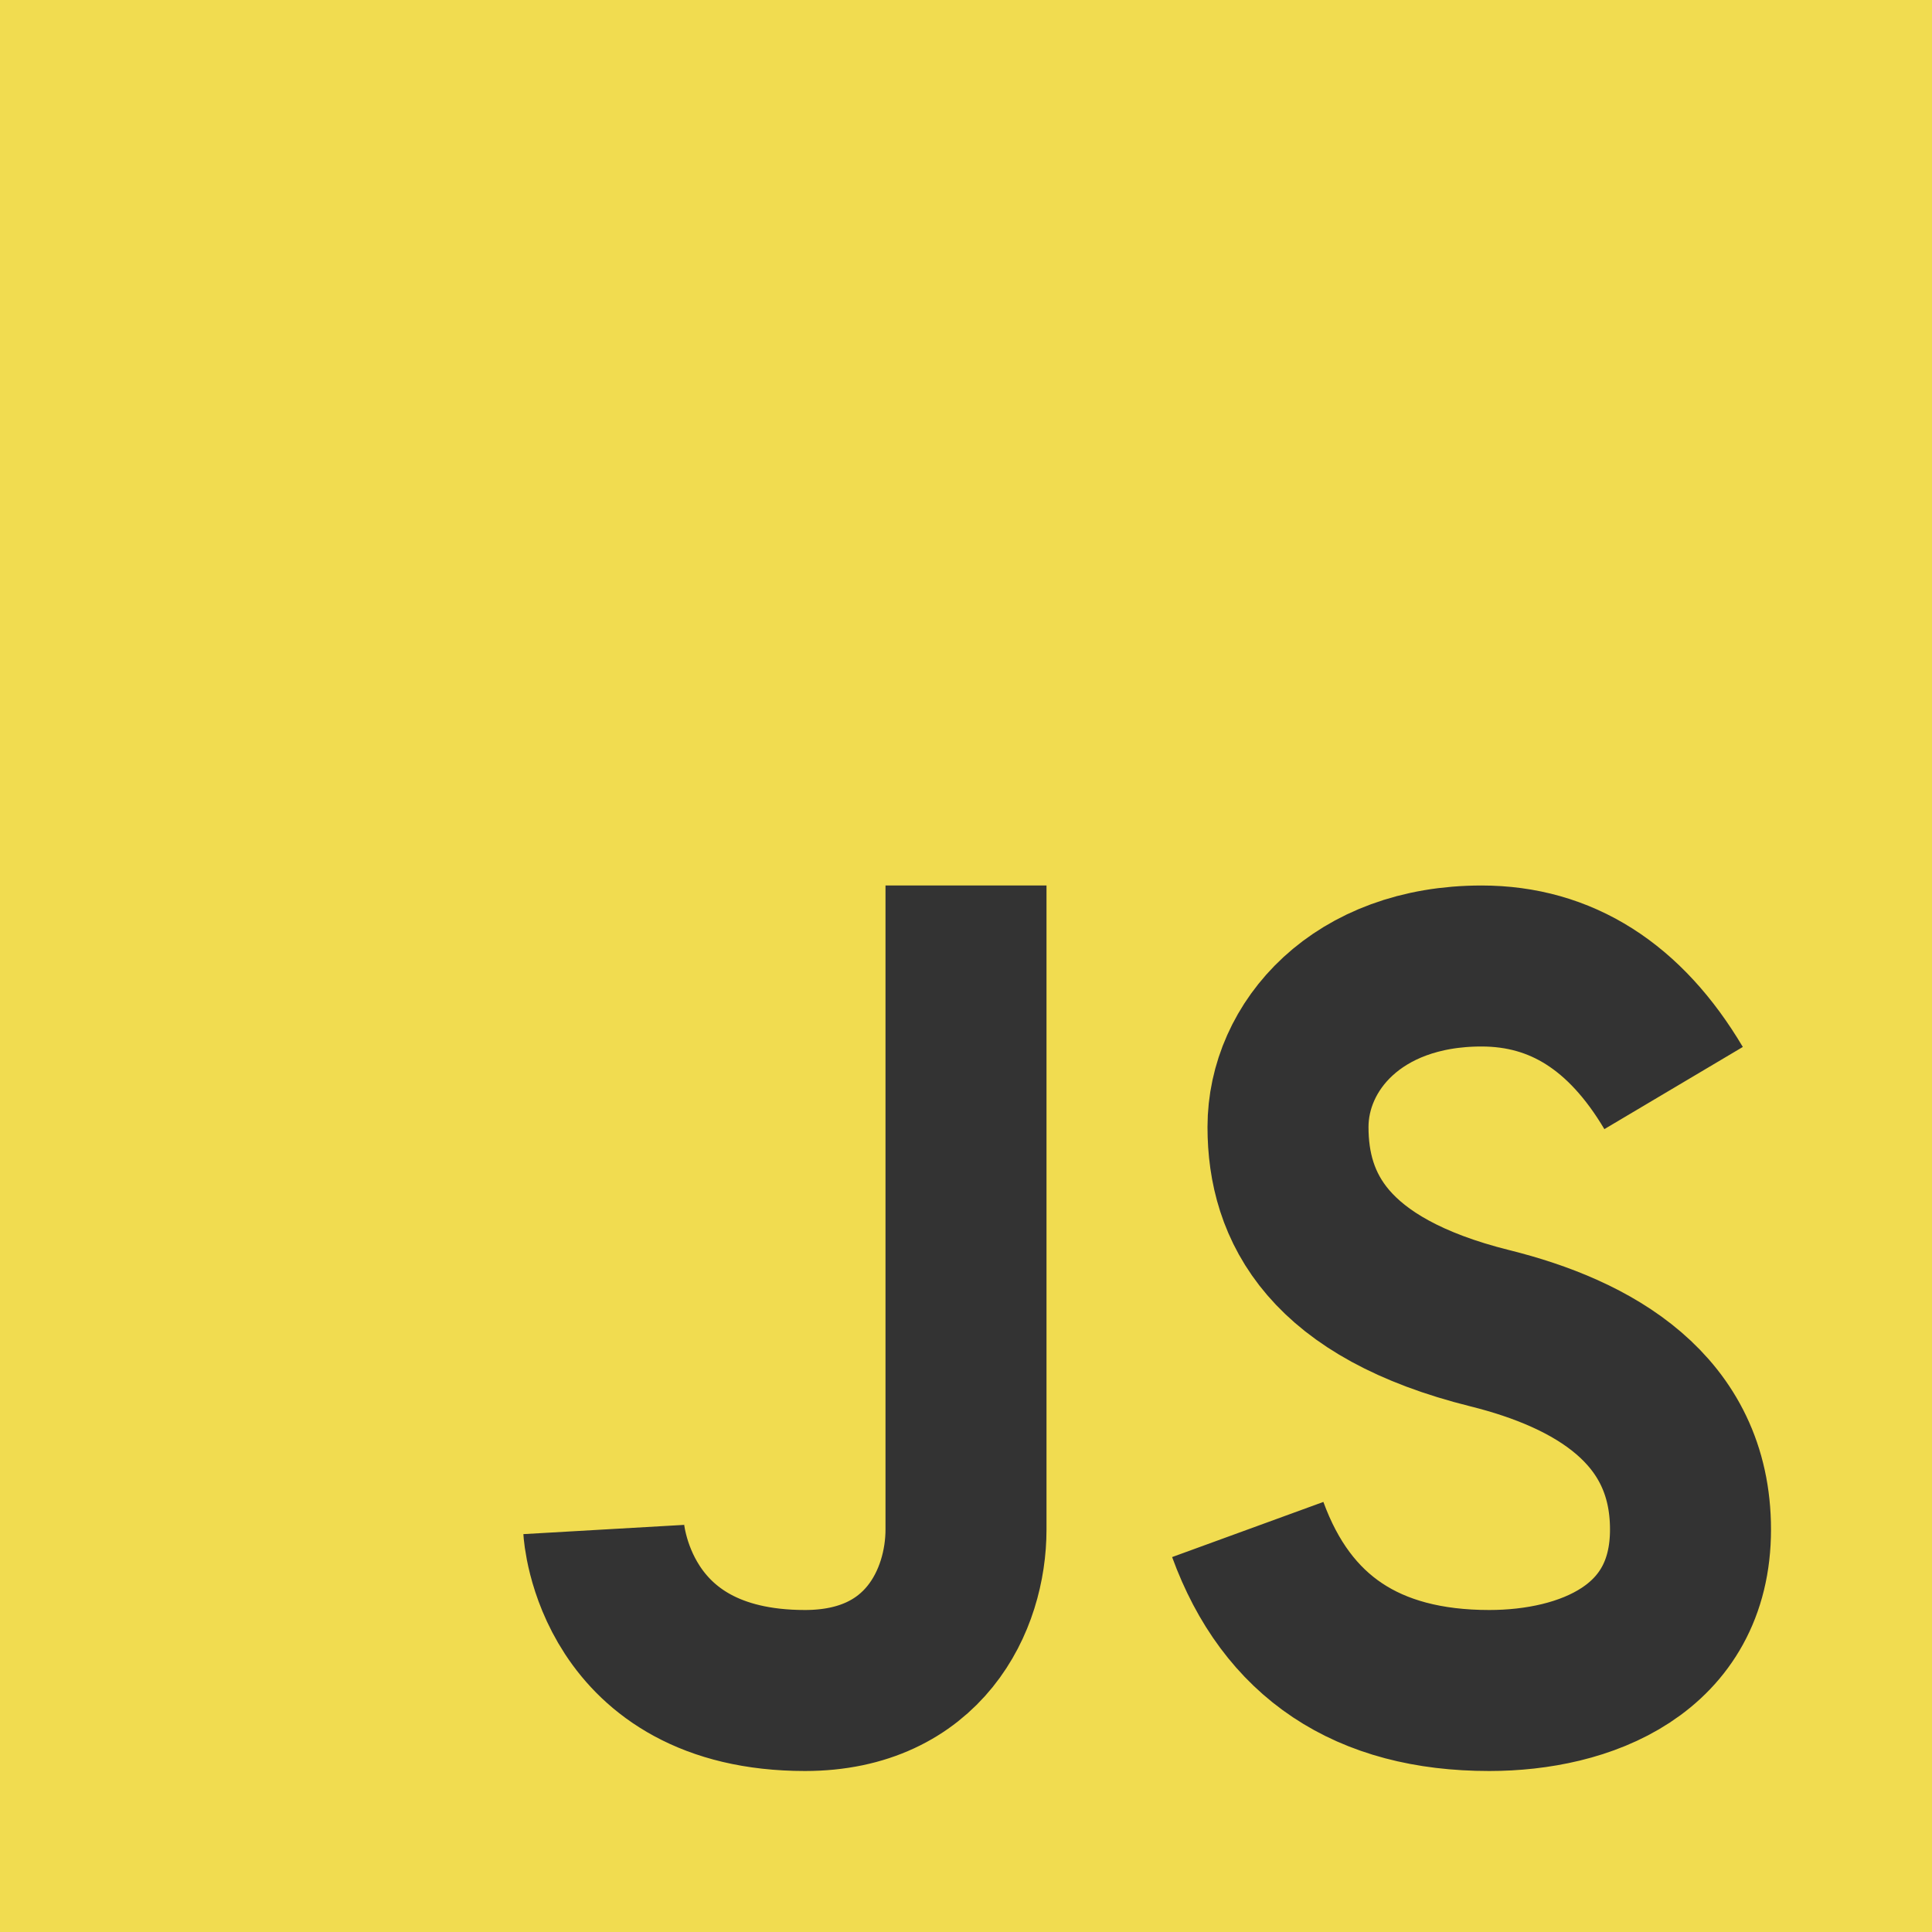
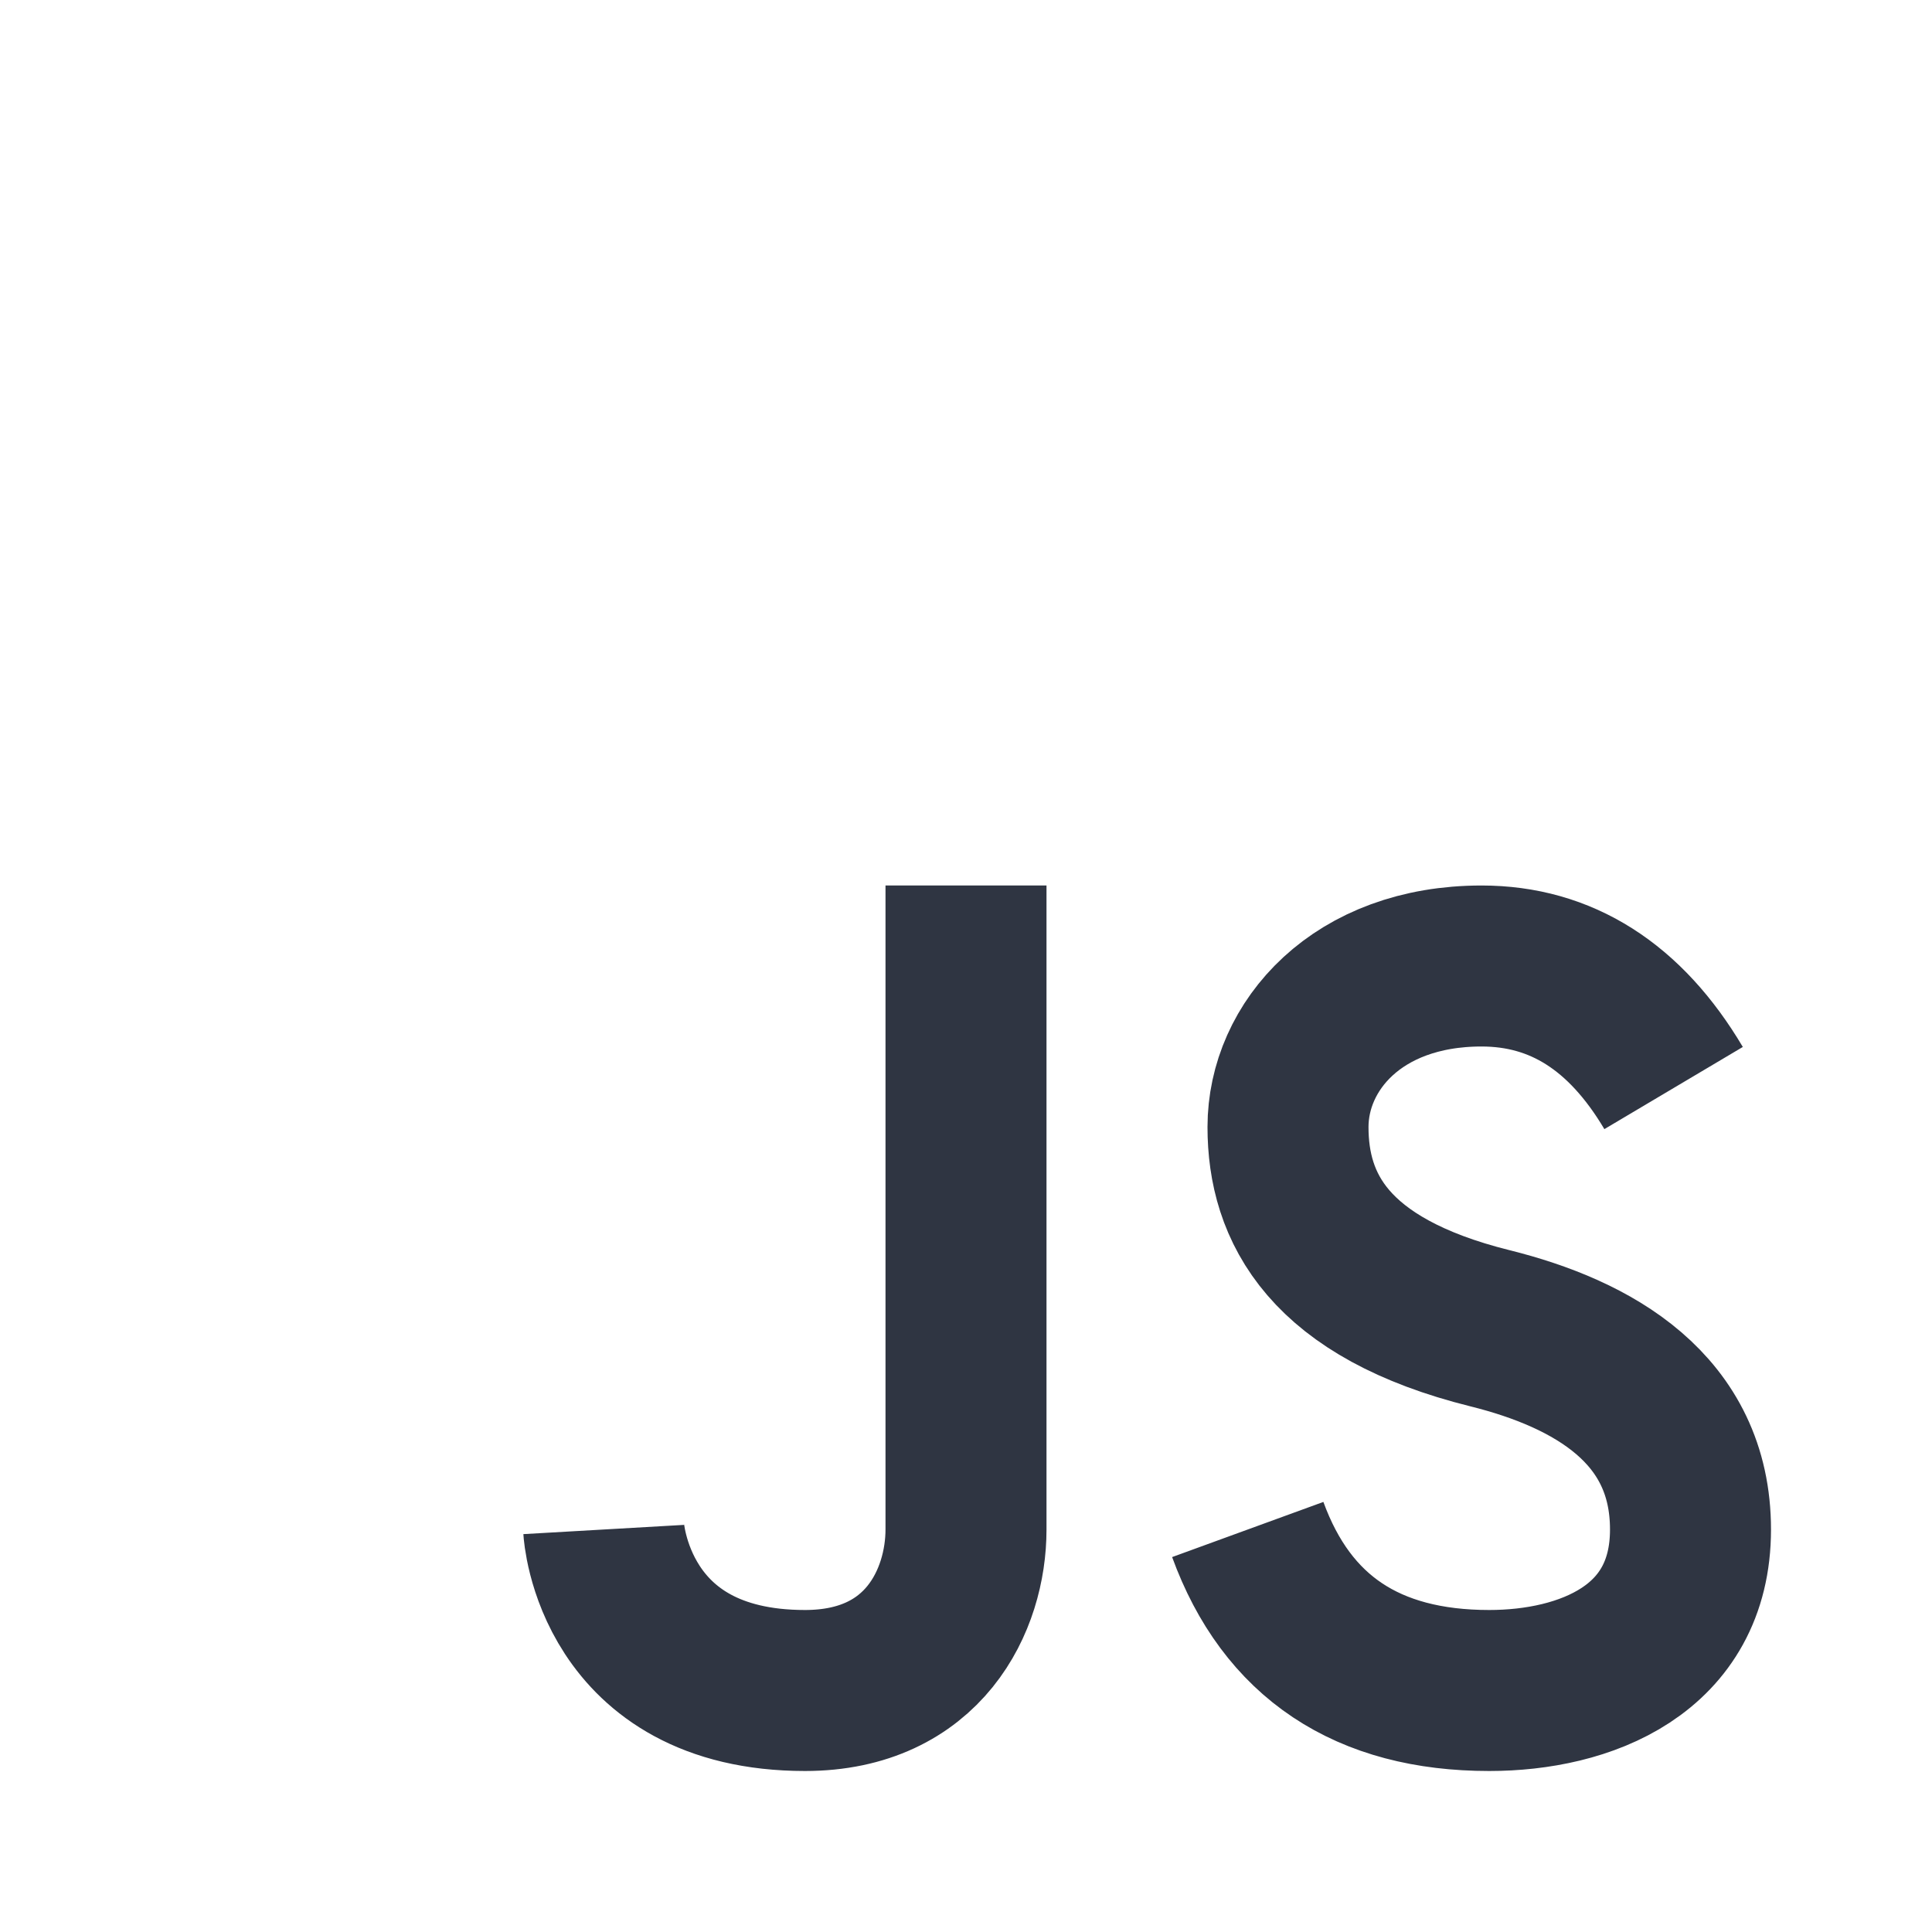
<svg xmlns="http://www.w3.org/2000/svg" width="24px" height="24px" viewBox="0 0 24 24">
  <g fill="none" fill-rule="evenodd">
-     <rect width="24" height="24" fill="#F1DC50" />
-     <path stroke="#333" stroke-width="2" d="M12,11 C12,15.749 12,18.416 12,19 C12,19.876 11.477,21 10,21 C7.615,21 7.5,19 7.5,19 M20.79,13.516 C20.19,12.505 19.394,12 18.404,12 C16.856,12 16,13 16,14 C16,15 16.5,16 18.508,16.5 C19.786,16.818 21,17.5 21,19 C21,20.5 19.685,21 18.5,21 C16.986,21 15.986,20.333 15.5,19" />
+     <path stroke="#2f3542" stroke-width="2" d="M12,11 C12,15.749 12,18.416 12,19 C12,19.876 11.477,21 10,21 C7.615,21 7.5,19 7.5,19 M20.79,13.516 C20.19,12.505 19.394,12 18.404,12 C16.856,12 16,13 16,14 C16,15 16.5,16 18.508,16.5 C19.786,16.818 21,17.5 21,19 C21,20.5 19.685,21 18.5,21 C16.986,21 15.986,20.333 15.5,19" />
  </g>
</svg>
